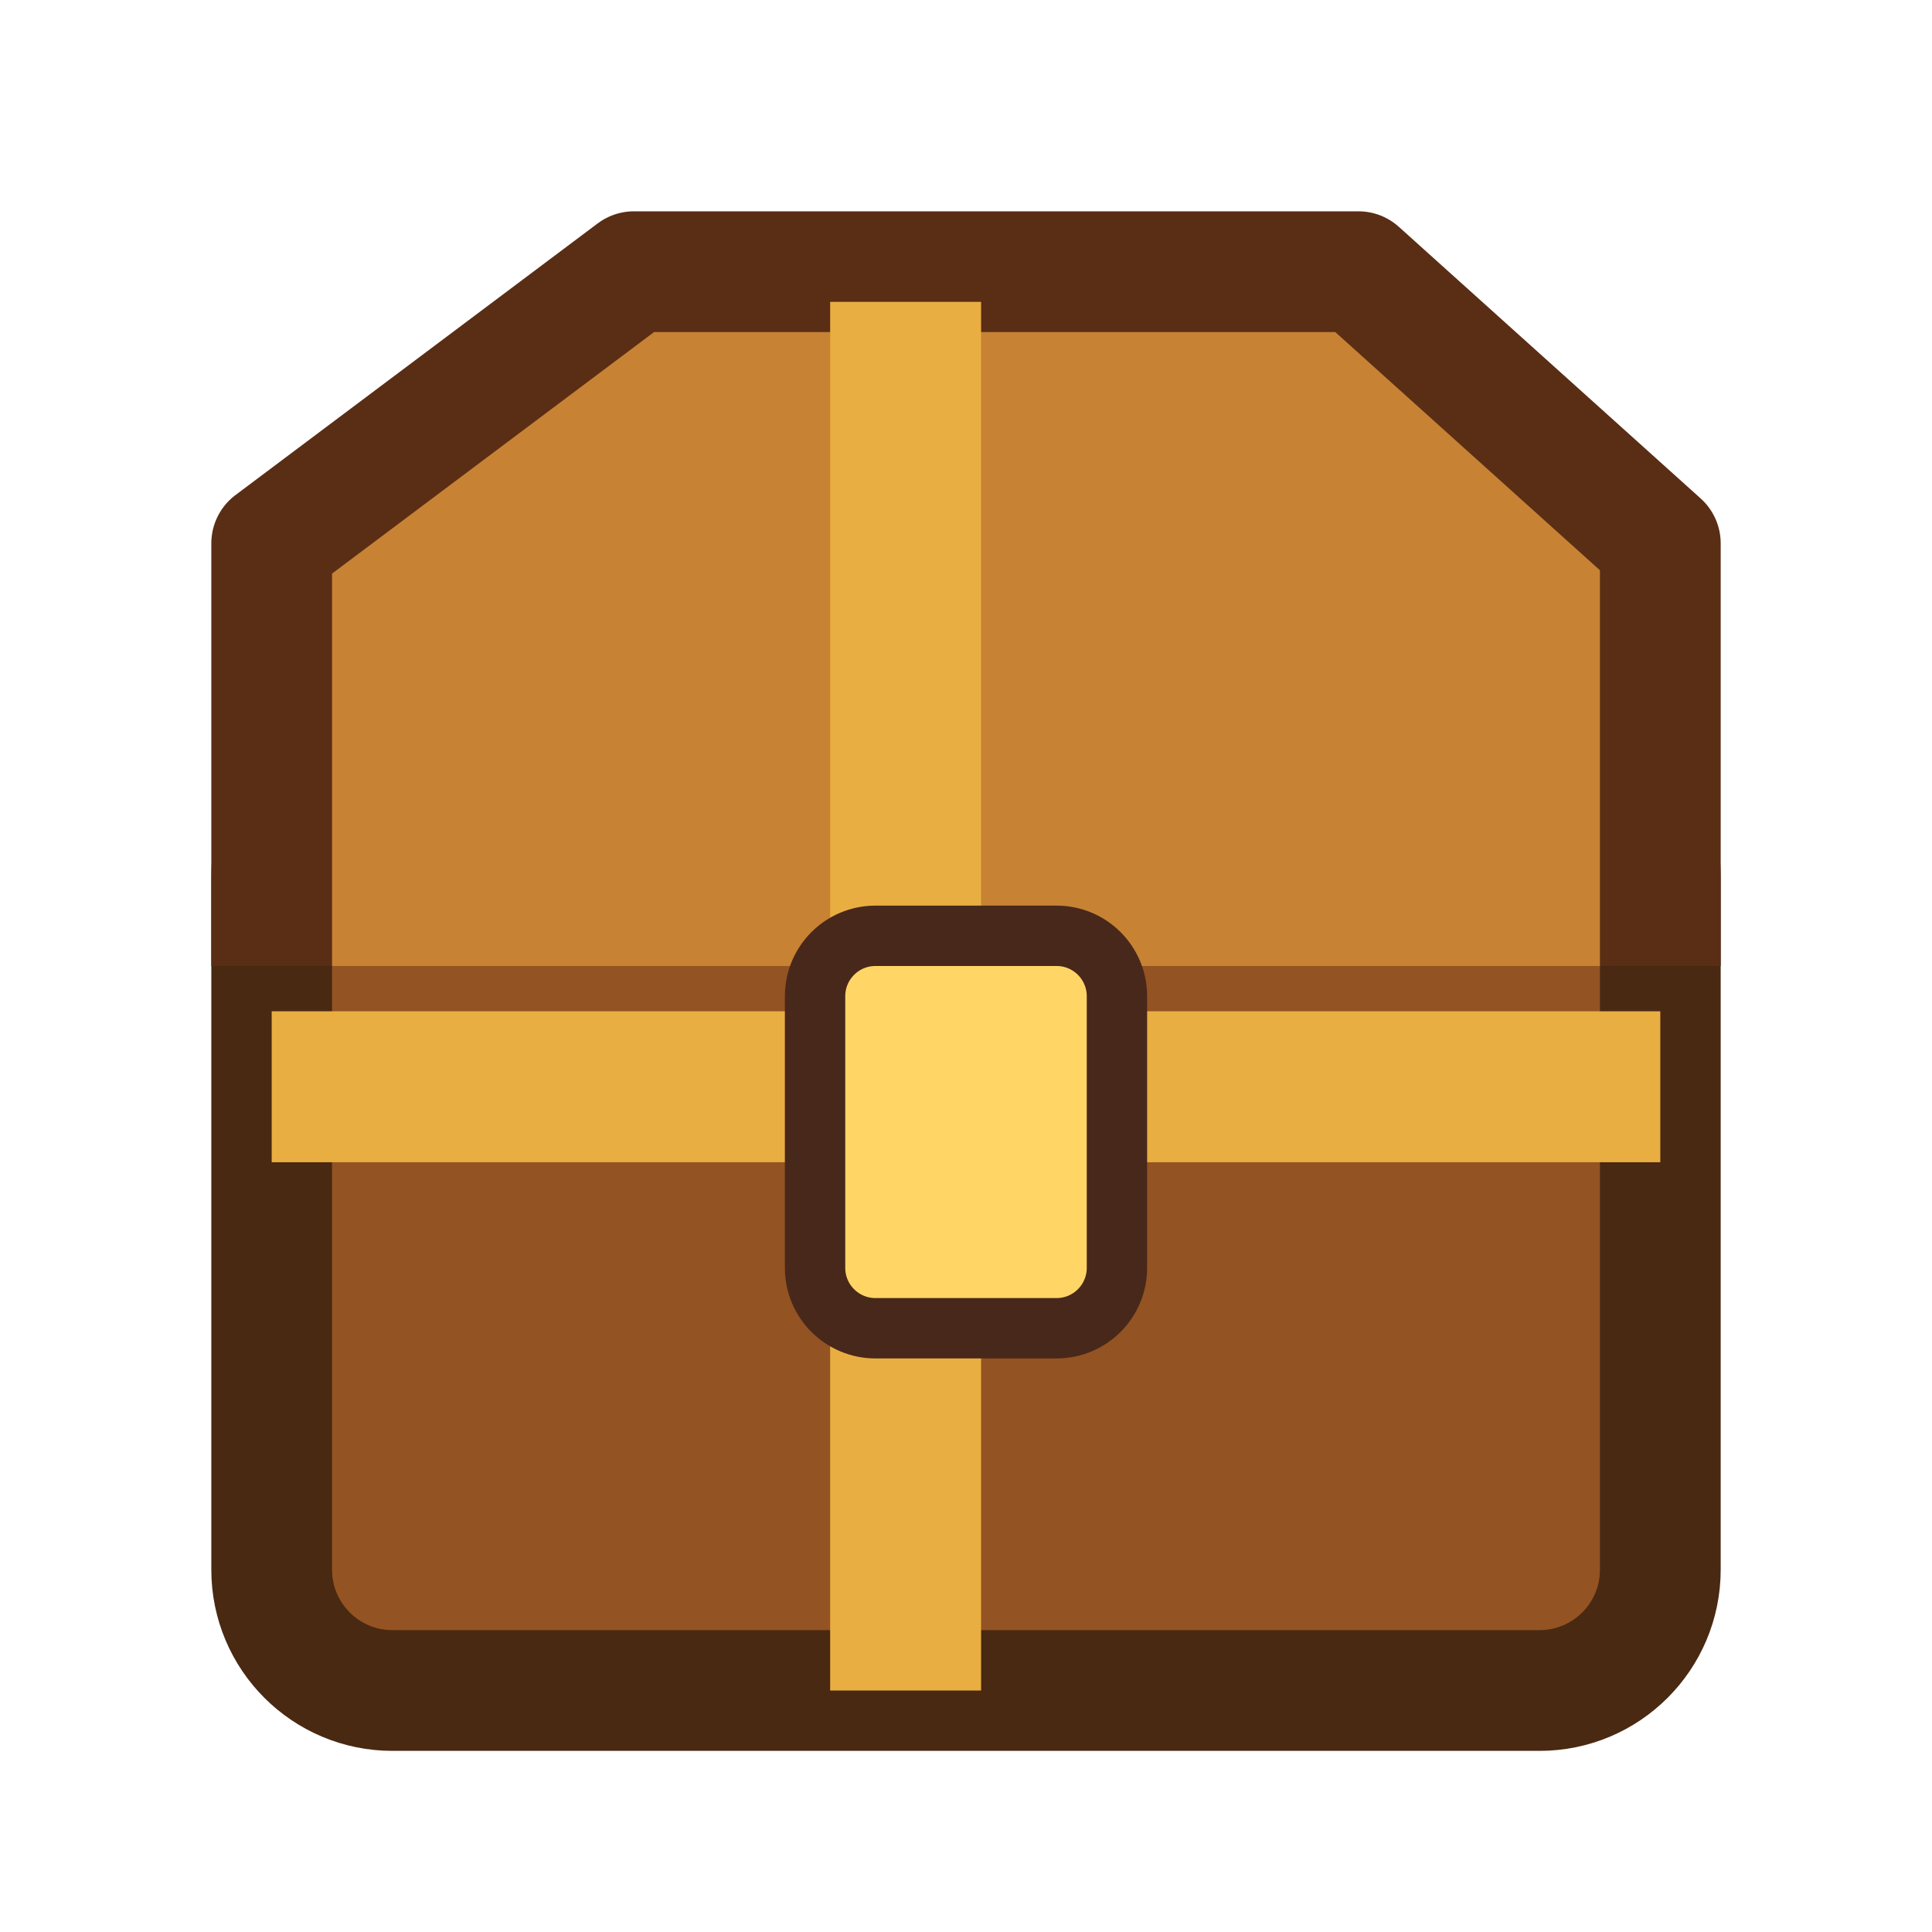
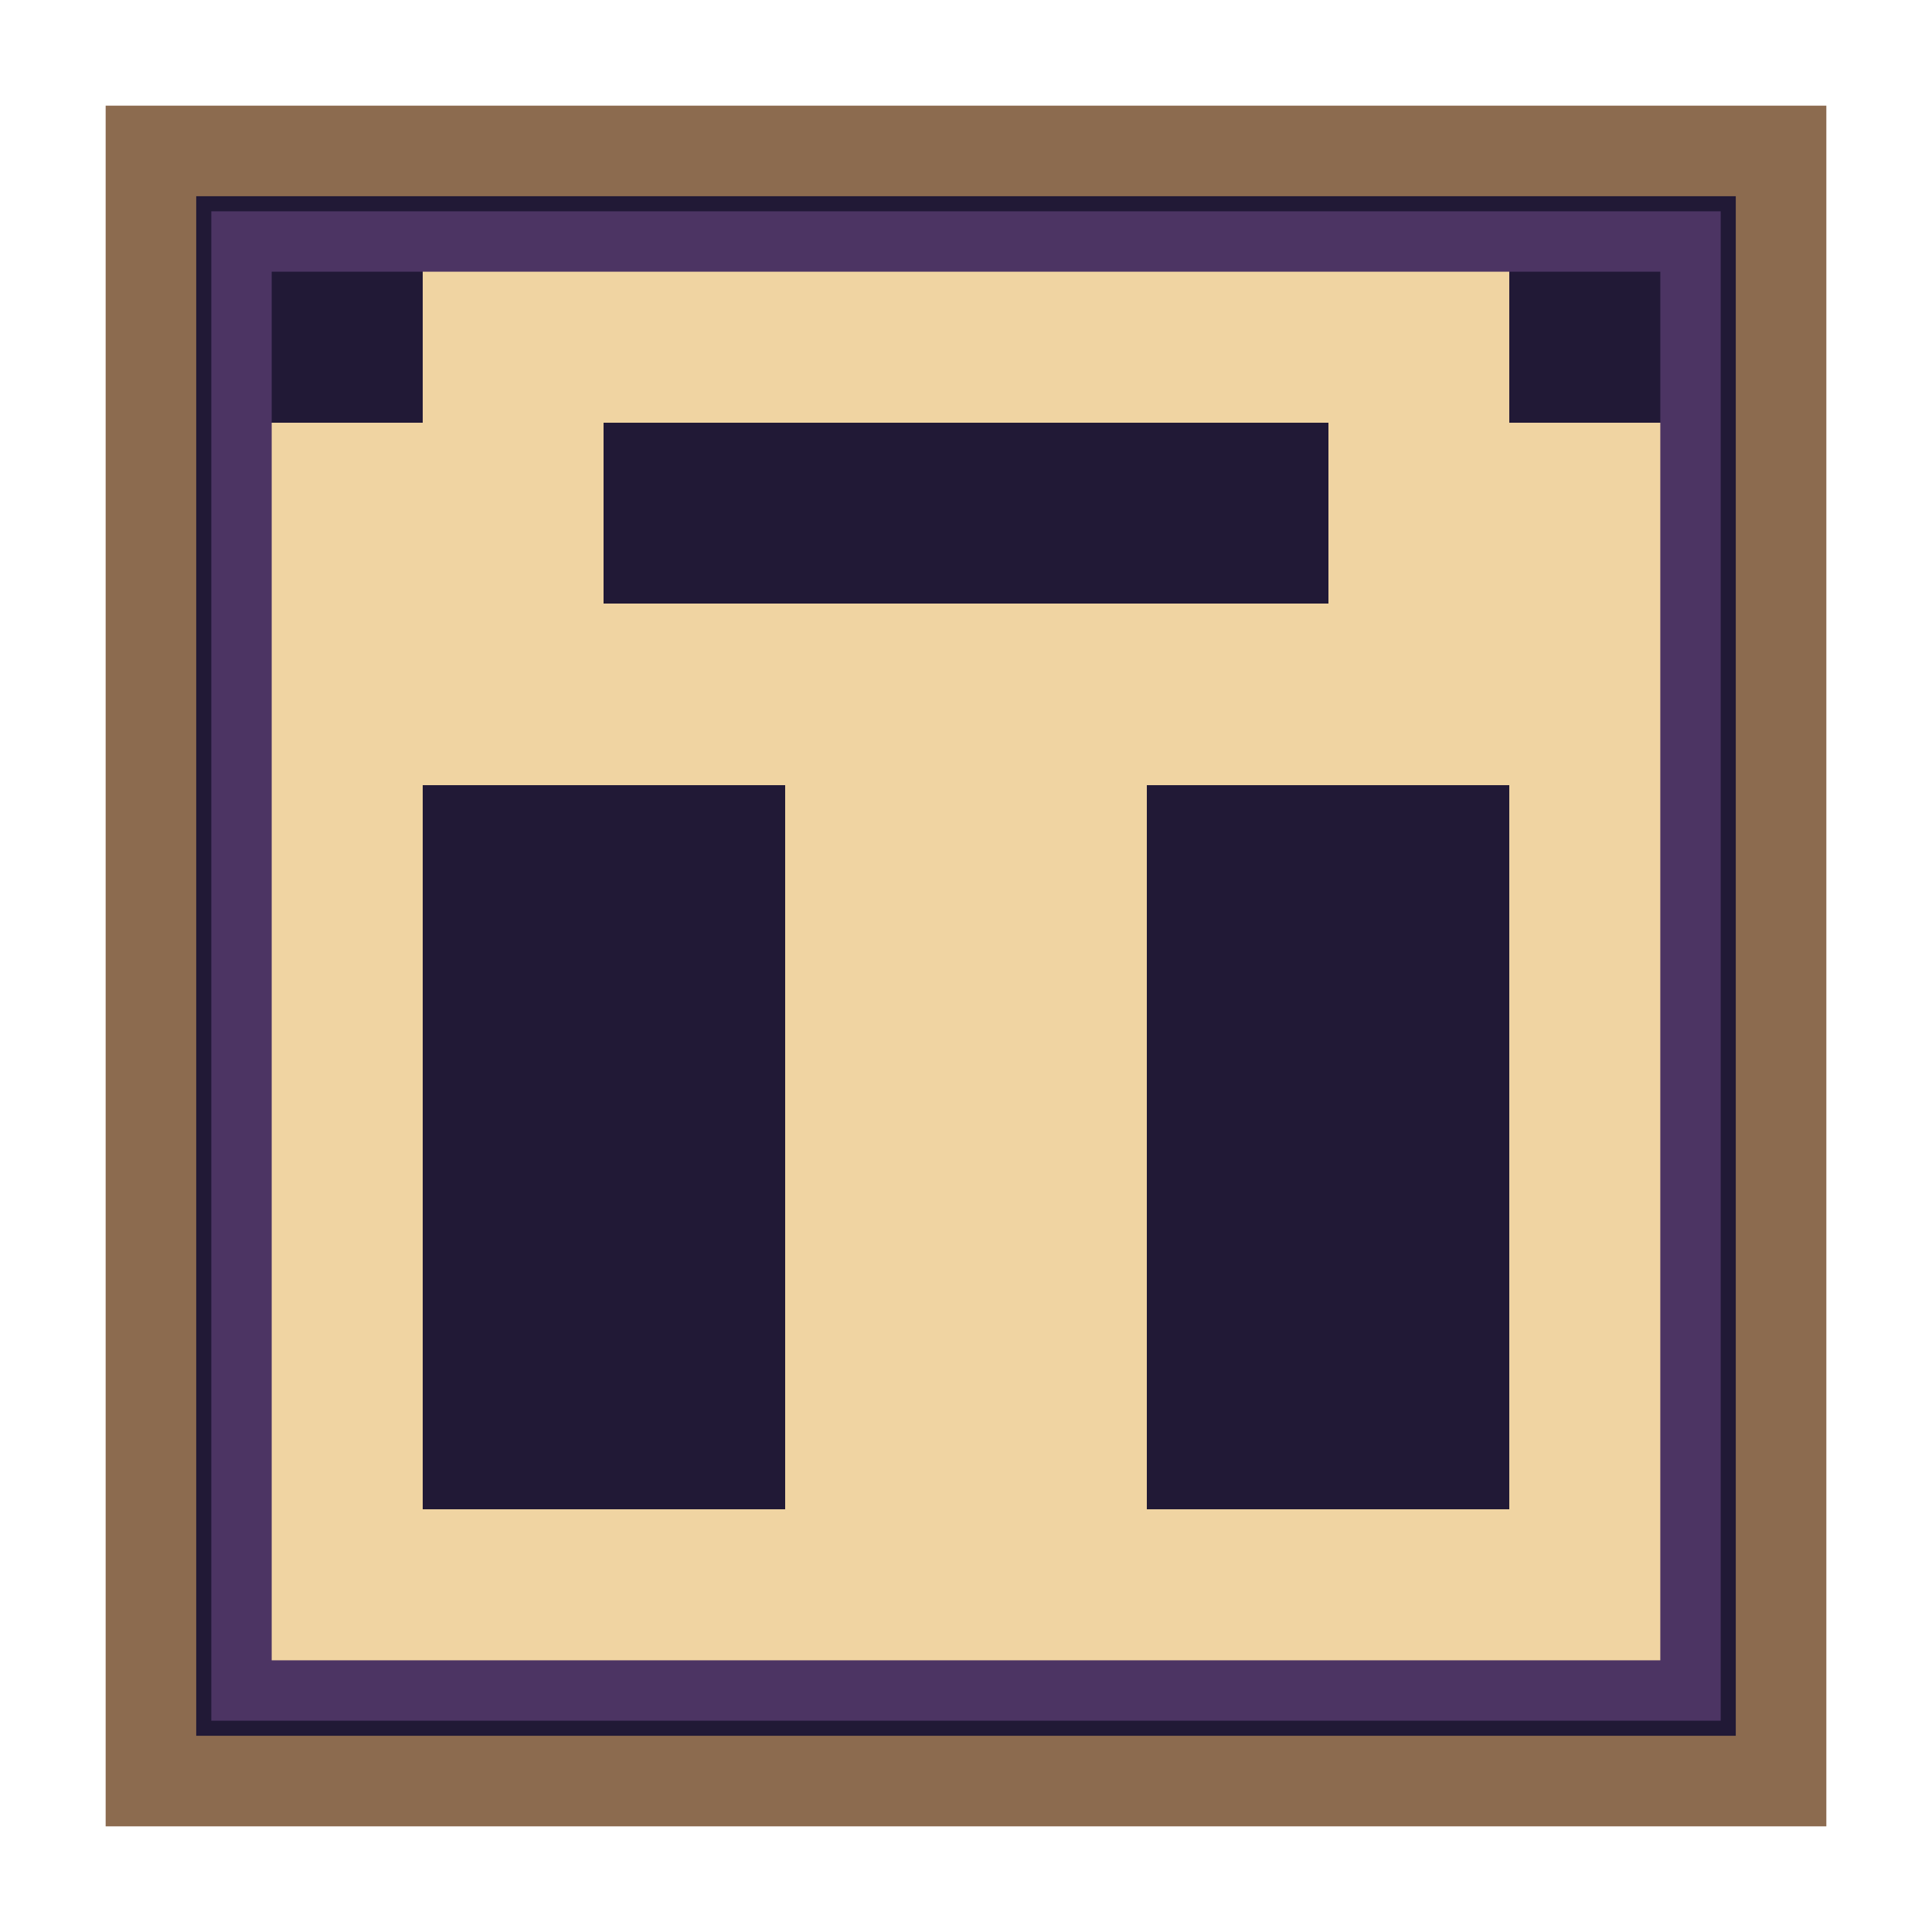
- <svg xmlns="http://www.w3.org/2000/svg" width="64" height="64" viewBox="0 0 64 64" role="img" aria-label="chest">
-   <g stroke-linejoin="round">
-     <rect x="9" y="25" width="46" height="31" rx="4" fill="#945322" stroke="#492912" stroke-width="4" />
-     <path d="M9 32V18l12-9h24l10 9v14" fill="#c78233" stroke="#5a2d15" stroke-width="4" />
-     <path d="M30 10v46M9 36h46" stroke="#e9ae42" stroke-width="5" />
-     <rect x="27" y="31" width="10" height="13" rx="2" fill="#ffd666" stroke="#48281a" stroke-width="2" />
+ <svg xmlns="http://www.w3.org/2000/svg" viewBox="0 0 64 64" role="img" aria-label="chest">
+   <rect x="5" y="5" width="54" height="54" fill="#211936" stroke="#8c6b4f" stroke-width="3" />
+   <g fill="#f0d4a2" shape-rendering="crispEdges">
+     <rect x="14" y="8" width="6" height="6" />
+     <rect x="20" y="8" width="6" height="6" />
+     <rect x="26" y="8" width="6" height="6" />
+     <rect x="32" y="8" width="6" height="6" />
+     <rect x="38" y="8" width="6" height="6" />
+     <rect x="44" y="8" width="6" height="6" />
+     <rect x="8" y="14" width="6" height="6" />
+     <rect x="14" y="14" width="6" height="6" />
+     <rect x="44" y="14" width="6" height="6" />
+     <rect x="50" y="14" width="6" height="6" />
+     <rect x="8" y="20" width="6" height="6" />
+     <rect x="14" y="20" width="6" height="6" />
+     <rect x="20" y="20" width="6" height="6" />
+     <rect x="26" y="20" width="6" height="6" />
+     <rect x="32" y="20" width="6" height="6" />
+     <rect x="38" y="20" width="6" height="6" />
+     <rect x="44" y="20" width="6" height="6" />
+     <rect x="50" y="20" width="6" height="6" />
+     <rect x="8" y="26" width="6" height="6" />
+     <rect x="26" y="26" width="6" height="6" />
+     <rect x="32" y="26" width="6" height="6" />
+     <rect x="50" y="26" width="6" height="6" />
+     <rect x="8" y="32" width="6" height="6" />
+     <rect x="26" y="32" width="6" height="6" />
+     <rect x="32" y="32" width="6" height="6" />
+     <rect x="50" y="32" width="6" height="6" />
+     <rect x="8" y="38" width="6" height="6" />
+     <rect x="26" y="38" width="6" height="6" />
+     <rect x="32" y="38" width="6" height="6" />
+     <rect x="50" y="38" width="6" height="6" />
+     <rect x="8" y="44" width="6" height="6" />
+     <rect x="26" y="44" width="6" height="6" />
+     <rect x="32" y="44" width="6" height="6" />
+     <rect x="50" y="44" width="6" height="6" />
+     <rect x="8" y="50" width="6" height="6" />
+     <rect x="14" y="50" width="6" height="6" />
+     <rect x="20" y="50" width="6" height="6" />
+     <rect x="26" y="50" width="6" height="6" />
+     <rect x="32" y="50" width="6" height="6" />
+     <rect x="38" y="50" width="6" height="6" />
+     <rect x="44" y="50" width="6" height="6" />
+     <rect x="50" y="50" width="6" height="6" />
  </g>
+   <path d="M8 8h48v48H8z" fill="none" stroke="#4c3463" stroke-width="2" />
</svg>
